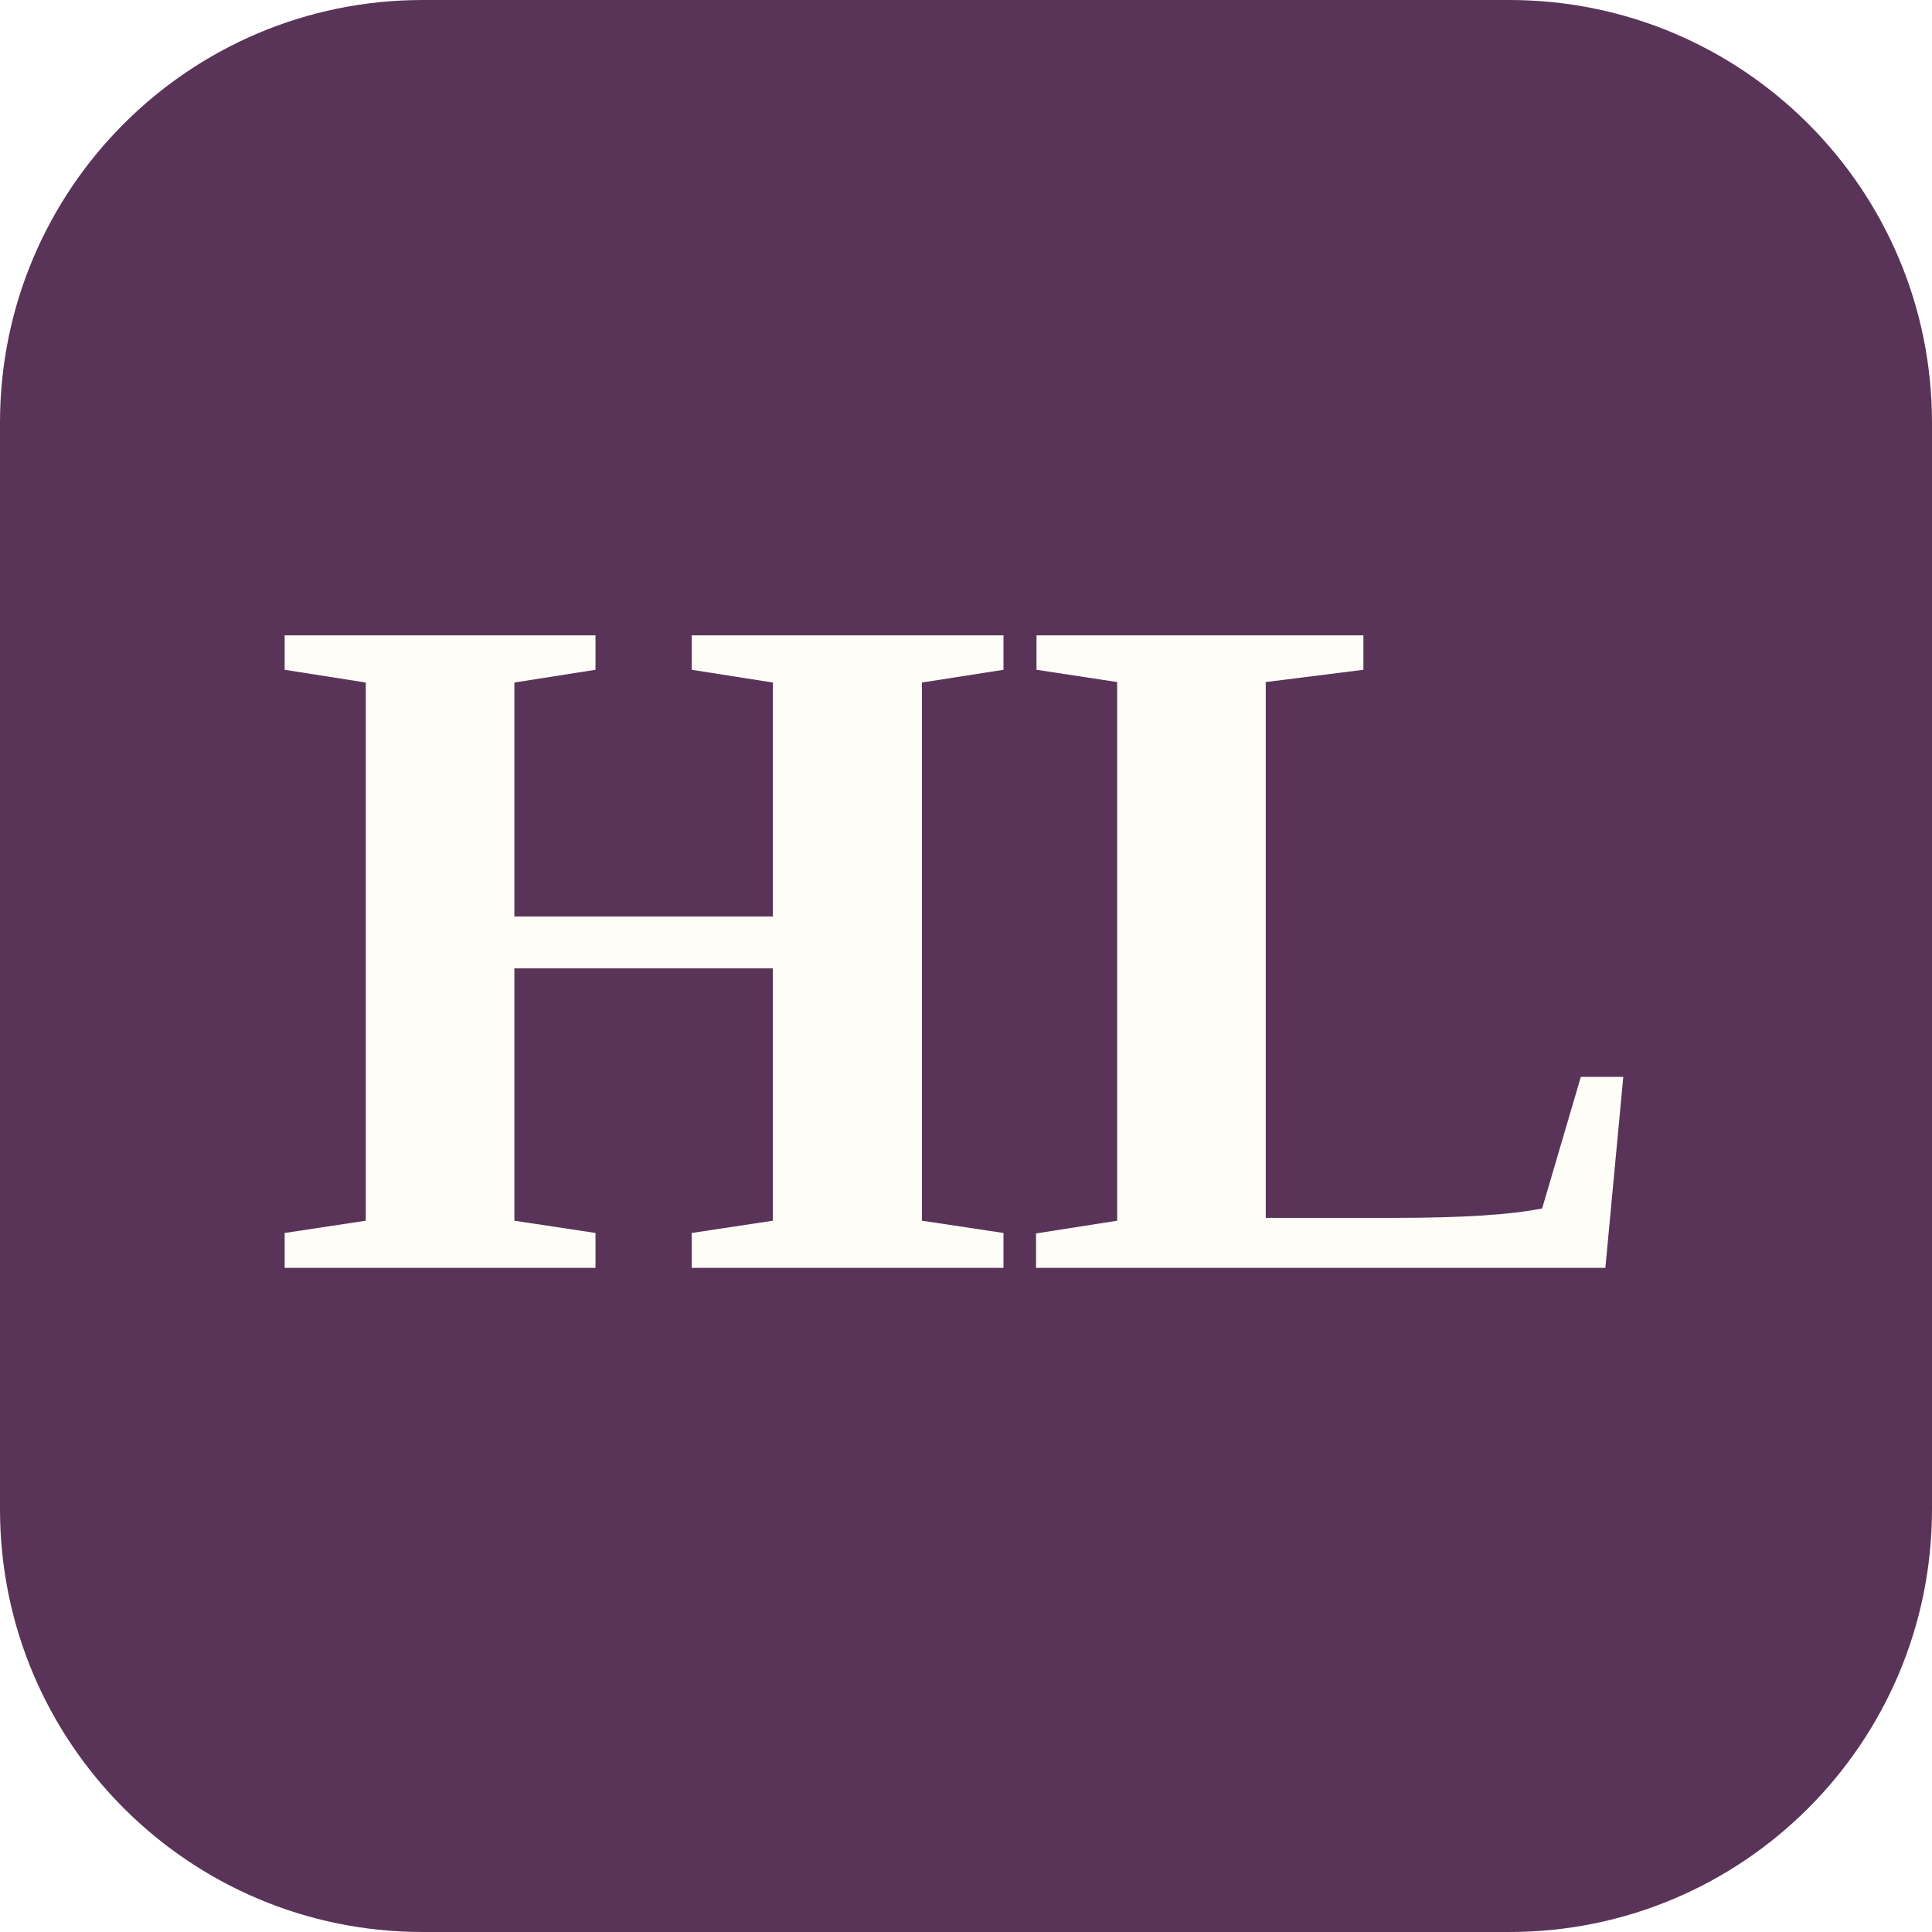
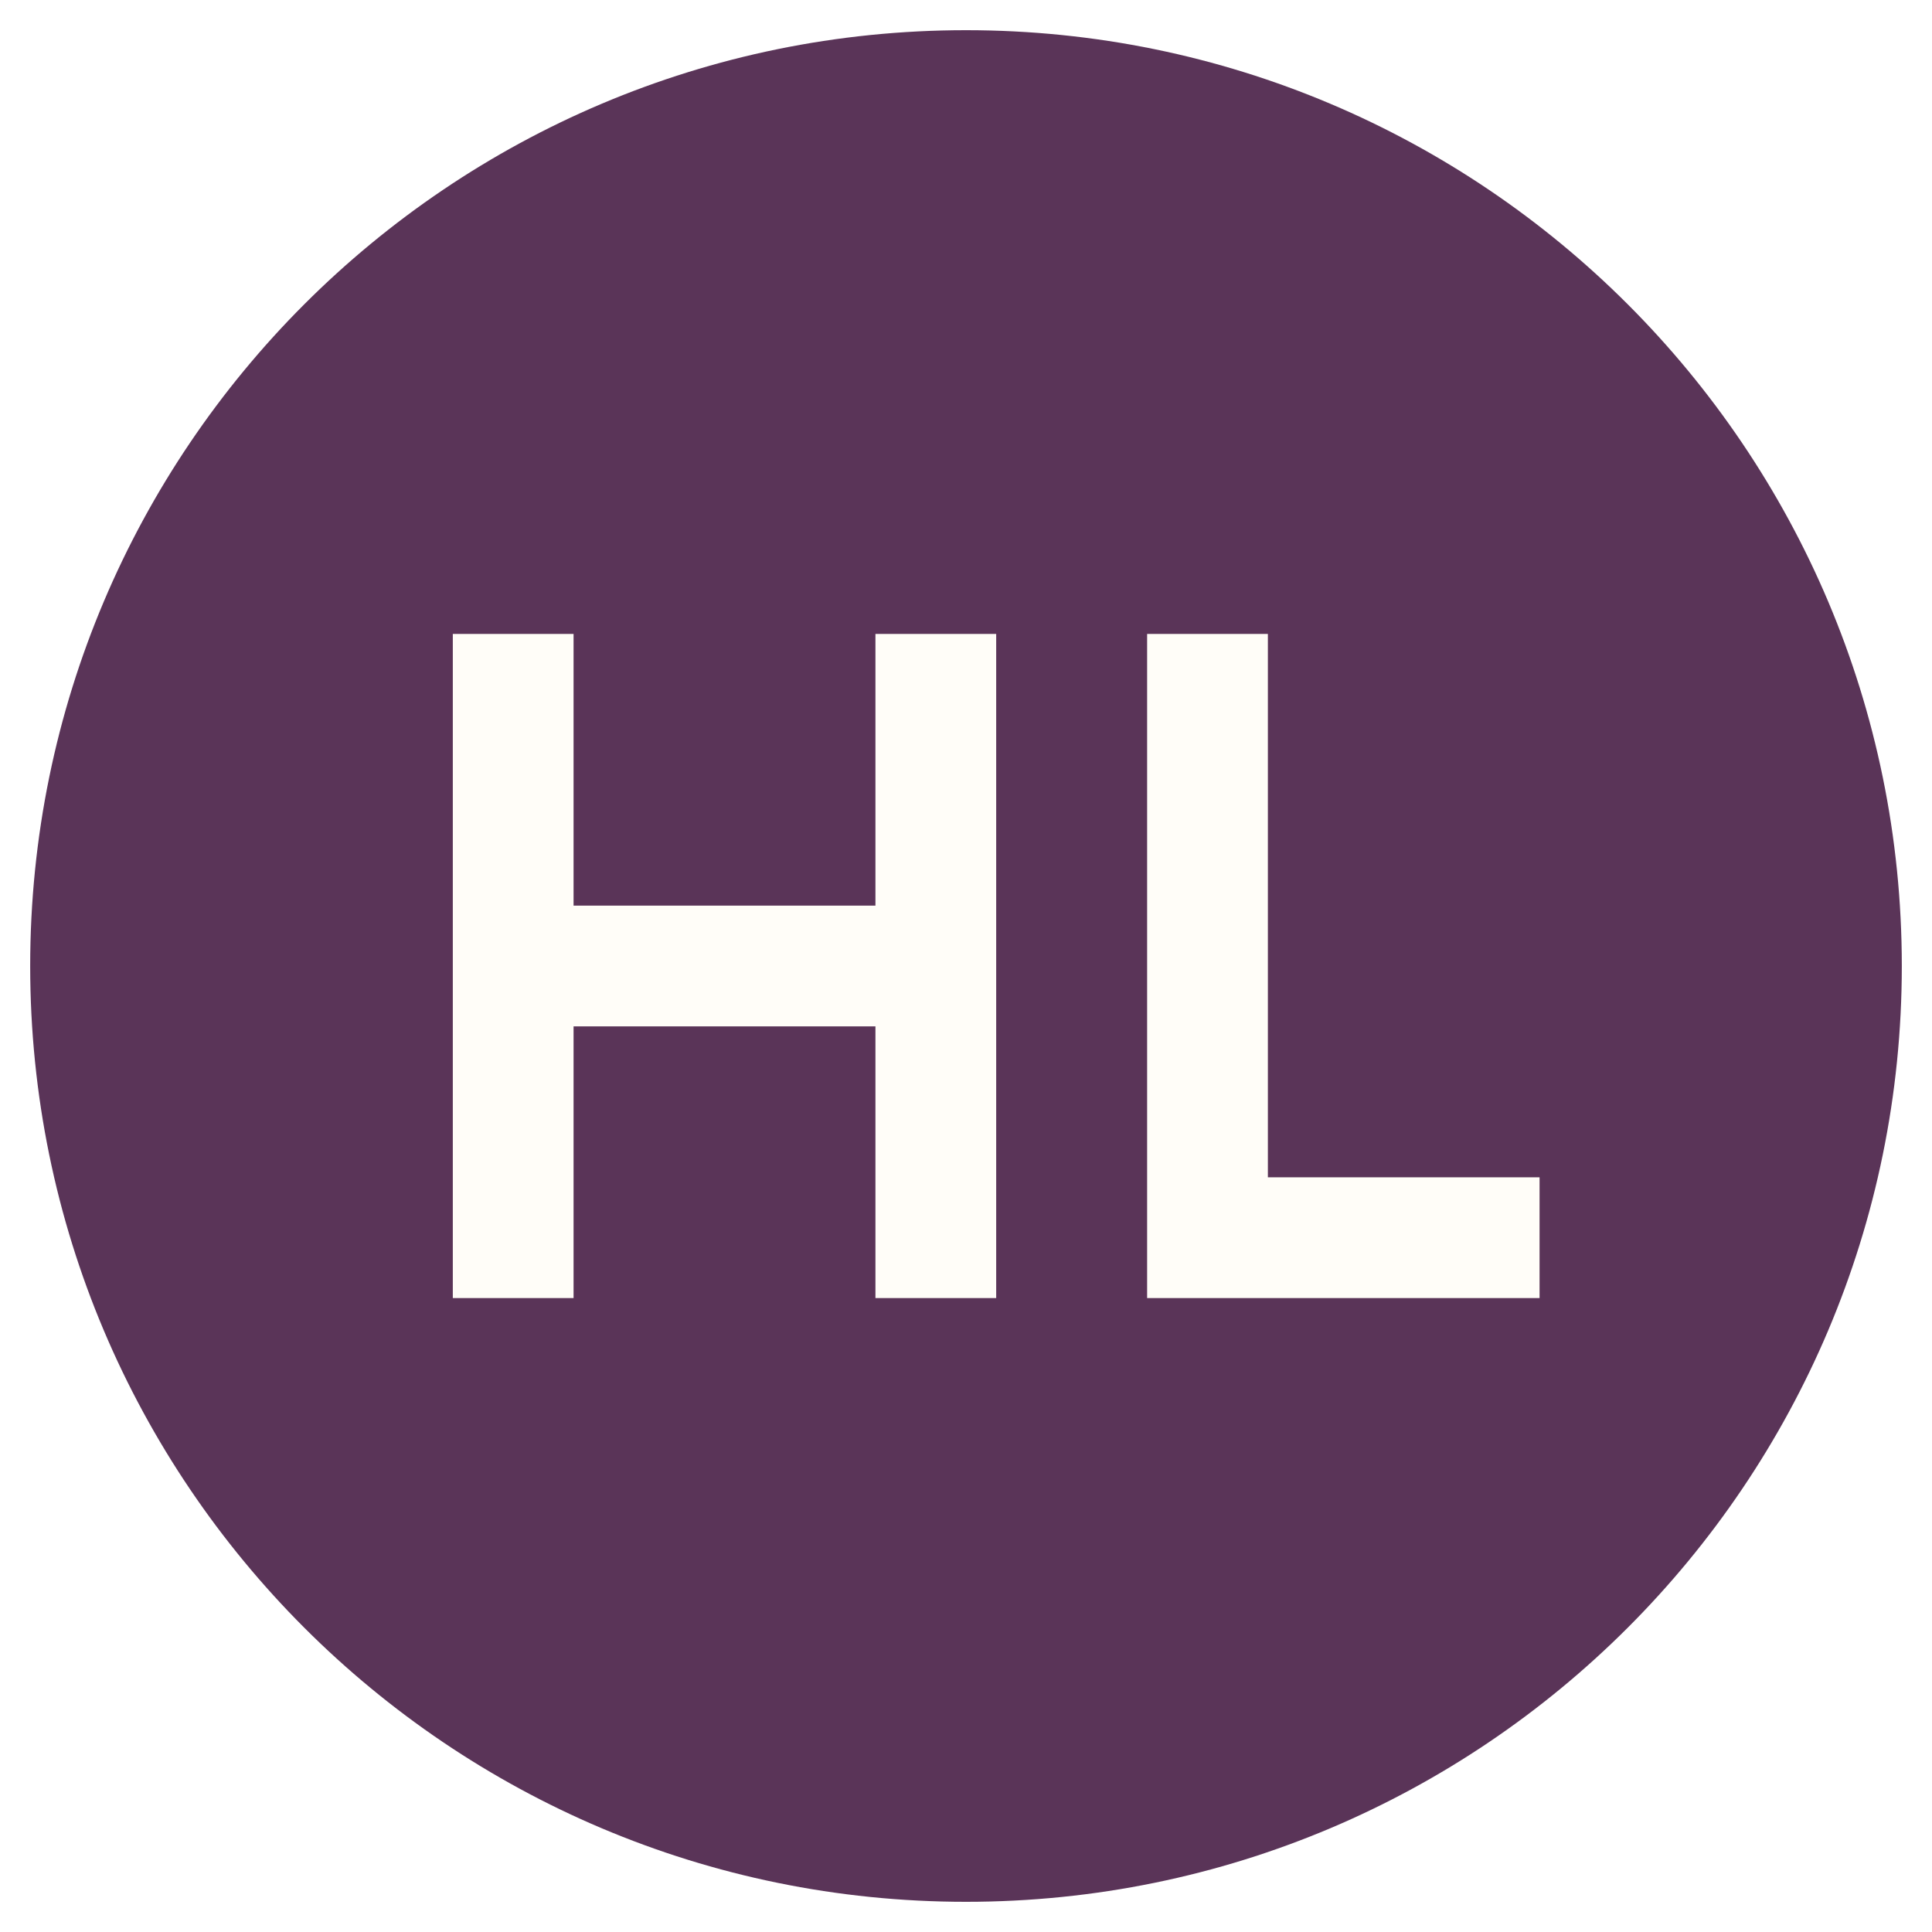
<svg xmlns="http://www.w3.org/2000/svg" viewBox="0 0 64 64">
-   <rect width="64" height="64" rx="14" fill="#5a3458" />
-   <text x="32" y="42" fill="#fffdf8" font-family="Georgia, 'Times New Roman', serif" font-size="32" font-weight="700" text-anchor="middle">HL</text>
+   <circle cx="32" cy="32" r="31" fill="#5a3458" />
+   <polygon points="15,21 19,21 19,30 29,30 29,21 33,21 33,43 29,43 29,34 19,34 19,43 15,43" fill="#fffdf8" />
+   <polygon points="38,21 42,21 42,39 51,39 51,43 38,43" fill="#fffdf8" />
</svg>
